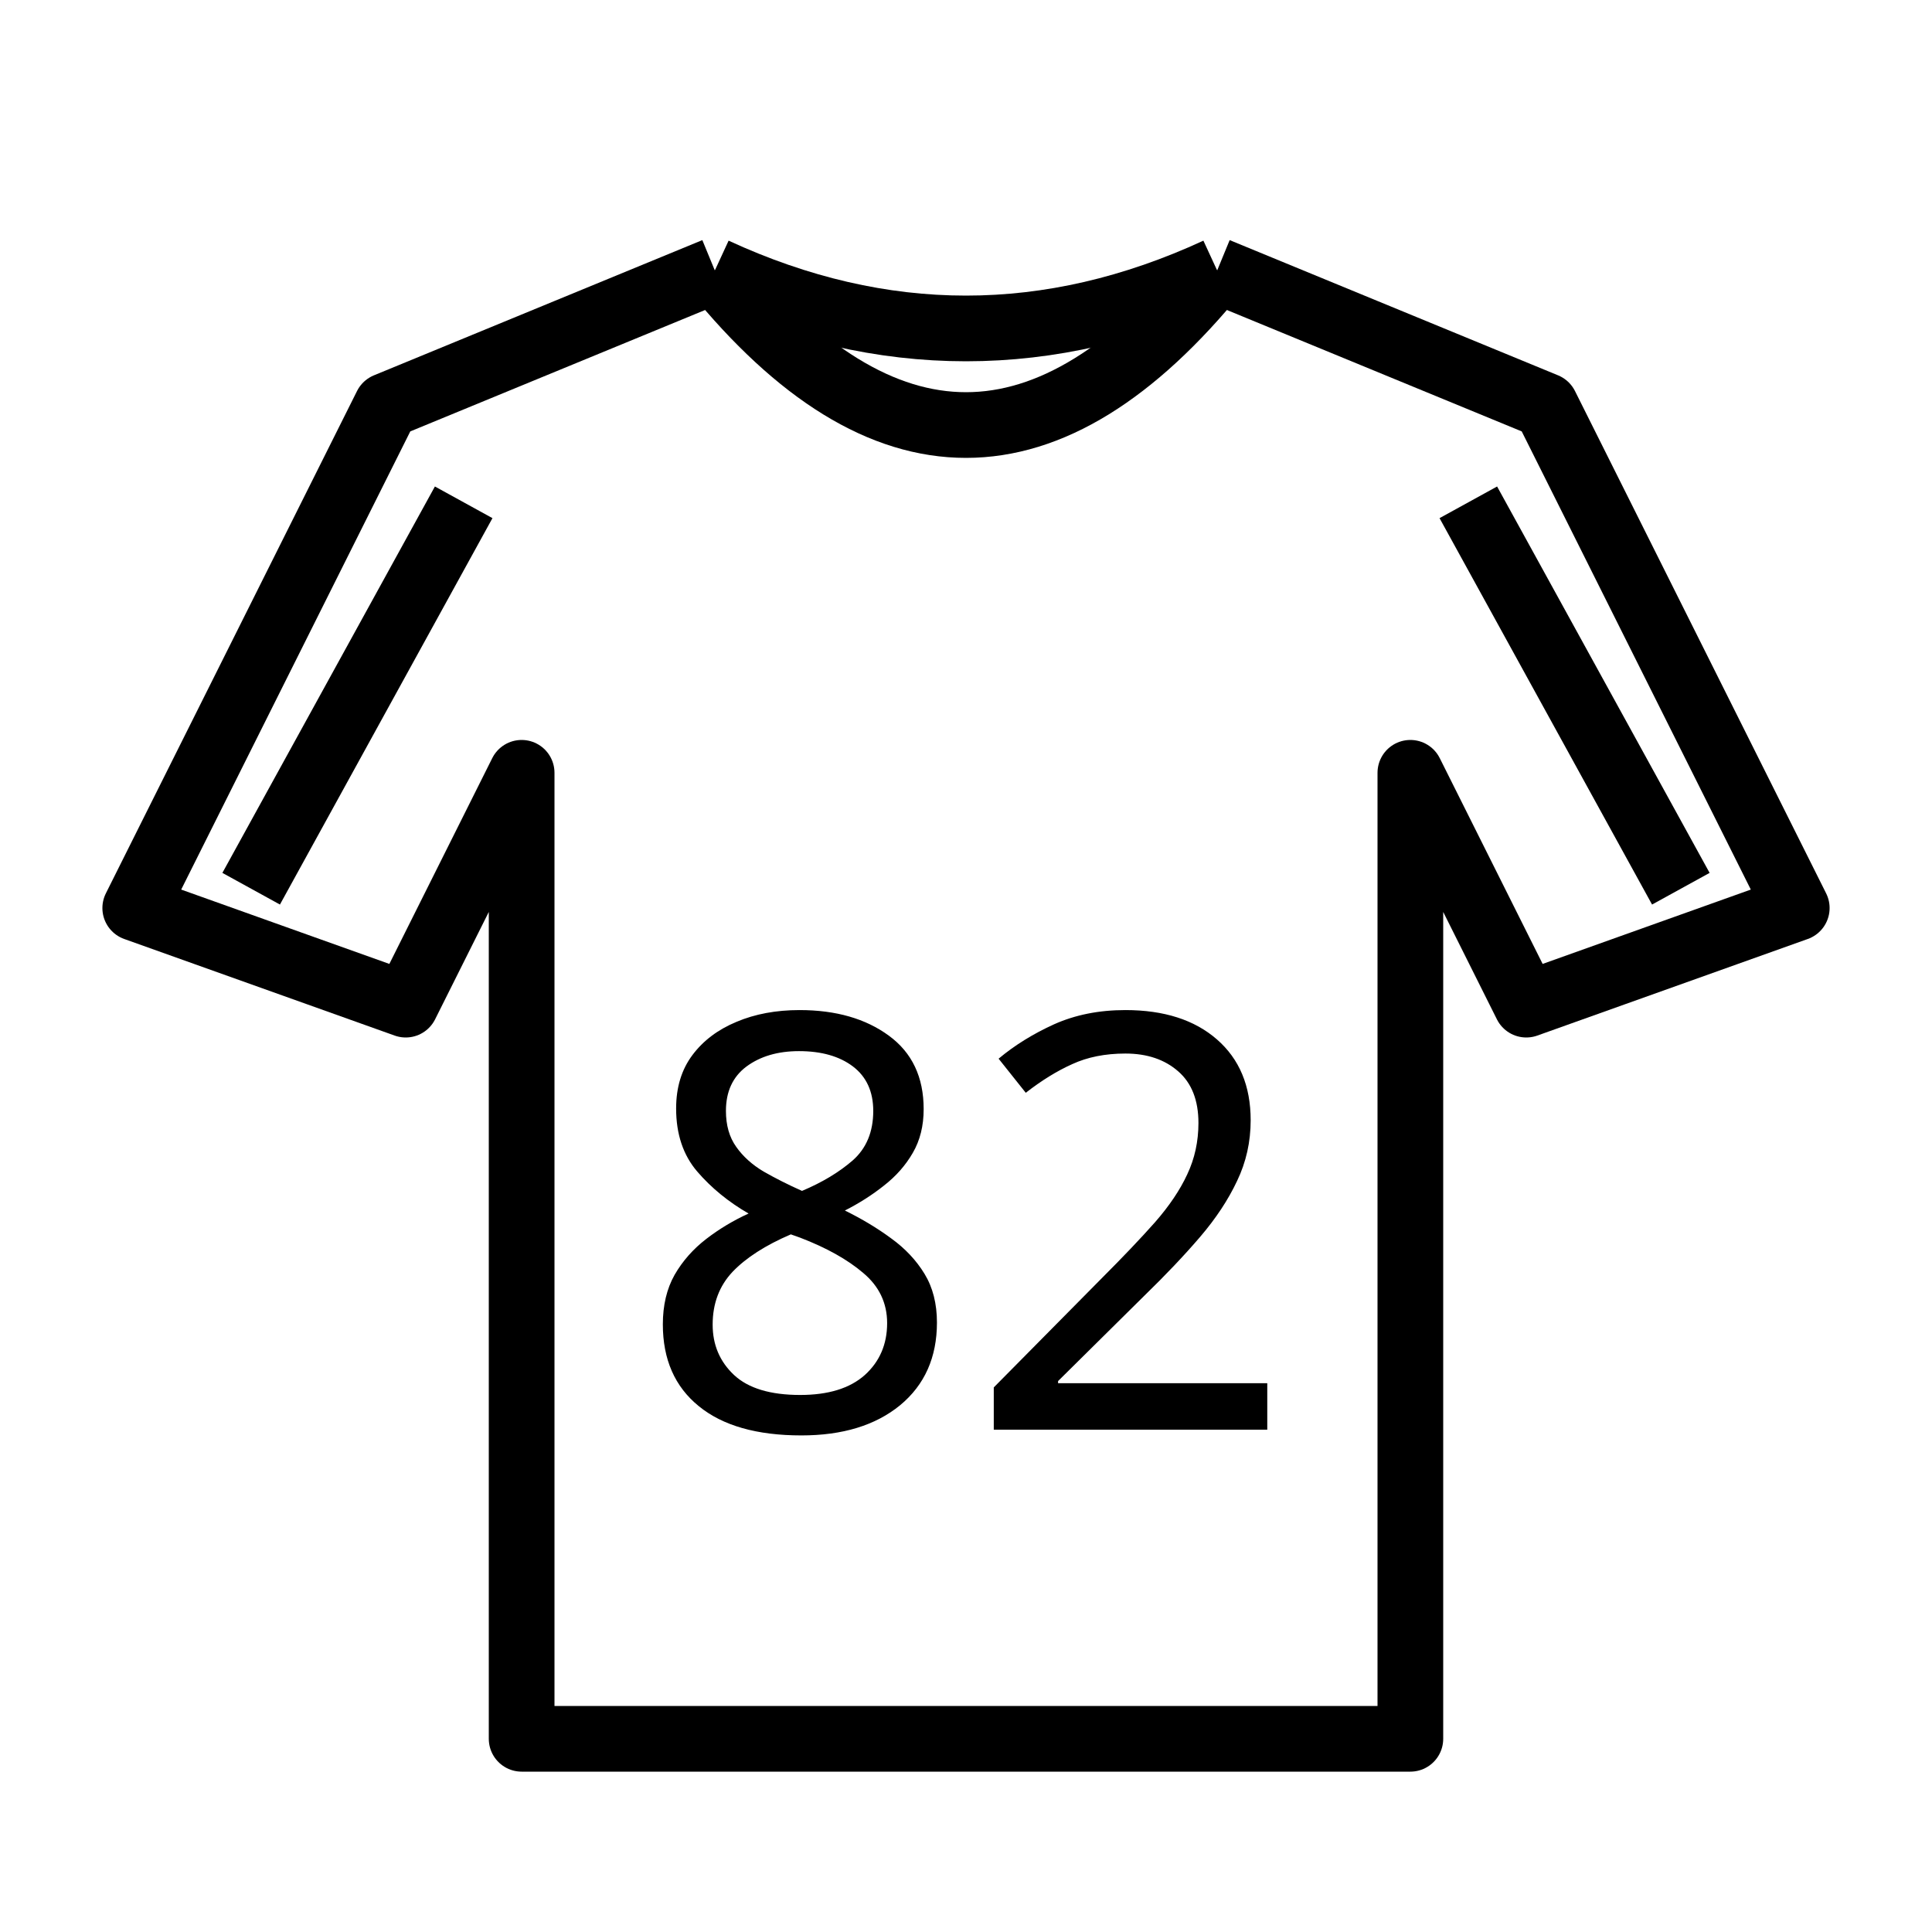
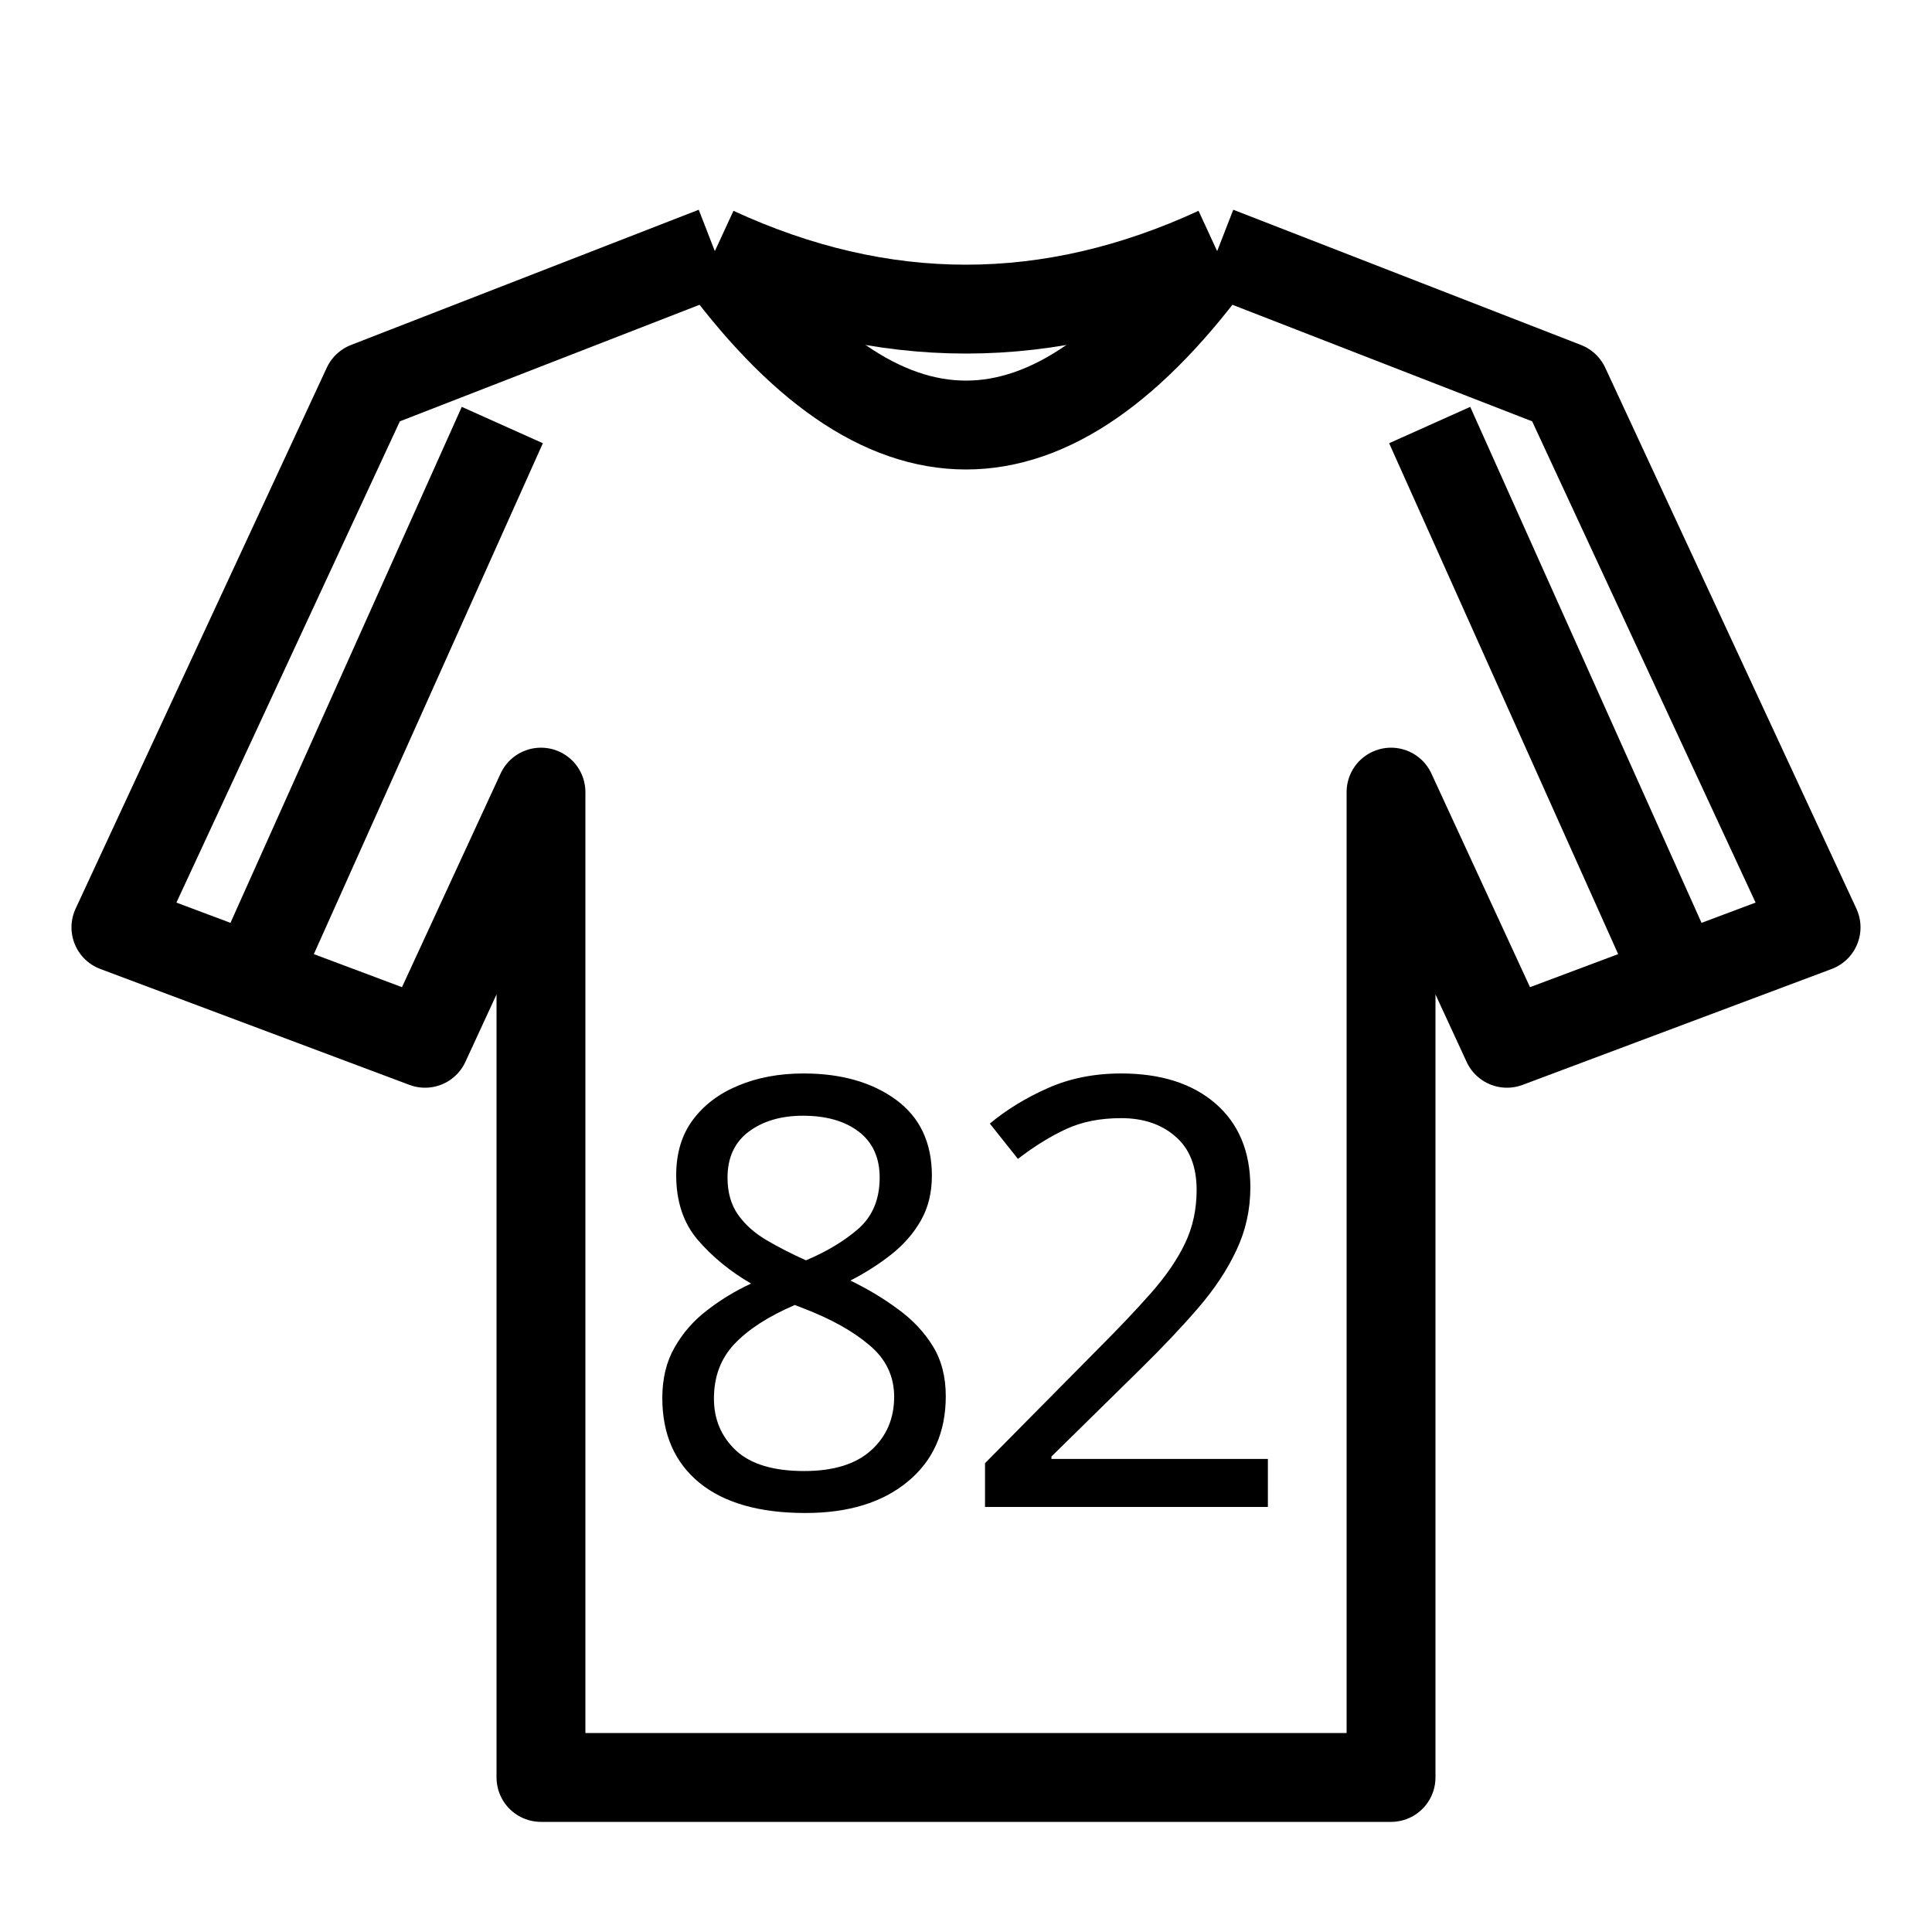
<svg xmlns="http://www.w3.org/2000/svg" viewBox="0 0 100 100" role="img" aria-label="背番号82">
-   <g fill="none" stroke="currentColor" stroke-width="3.4" stroke-linecap="butt" stroke-linejoin="round">
-     <path d="M37 14 L20 21 L7 47 L21 52 L27 40 L27 90 L73 90 L73 40 L79 52 L93 47 L80 21 L63 14" />
-     <path d="M37 14 Q50 30 63 14" />
-     <path d="M37 14 Q50 20 63 14" />
-     <path d="M24 26 L13 46 M76 26 L87 46" />
+   <g fill="none" stroke="currentColor" stroke-width="4.6" stroke-linecap="butt" stroke-linejoin="round">
+     <path d="M37 13 L19 20 L6 48 L22 54 L28 41 L28 92 L72 92 L72 41 L78 54 L94 48 L81 20 L63 13" />
+     <path d="M37 13 Q50 31 63 13" />
+     <path d="M37 13 Q50 19 63 13" />
+     <path d="M26 22 L13 51 M74 22 L87 51" />
  </g>
-   <text x="50" y="74" text-anchor="middle" font-family="'Noto Sans JP', 'Hiragino Sans', 'Yu Gothic', sans-serif" font-weight="500" font-size="30" fill="currentColor">82</text>
+   <text x="50" y="78" text-anchor="middle" font-family="'Noto Sans JP', 'Hiragino Sans', 'Yu Gothic', sans-serif" font-weight="500" letter-spacing="-1" font-size="31" fill="currentColor">82</text>
</svg>
